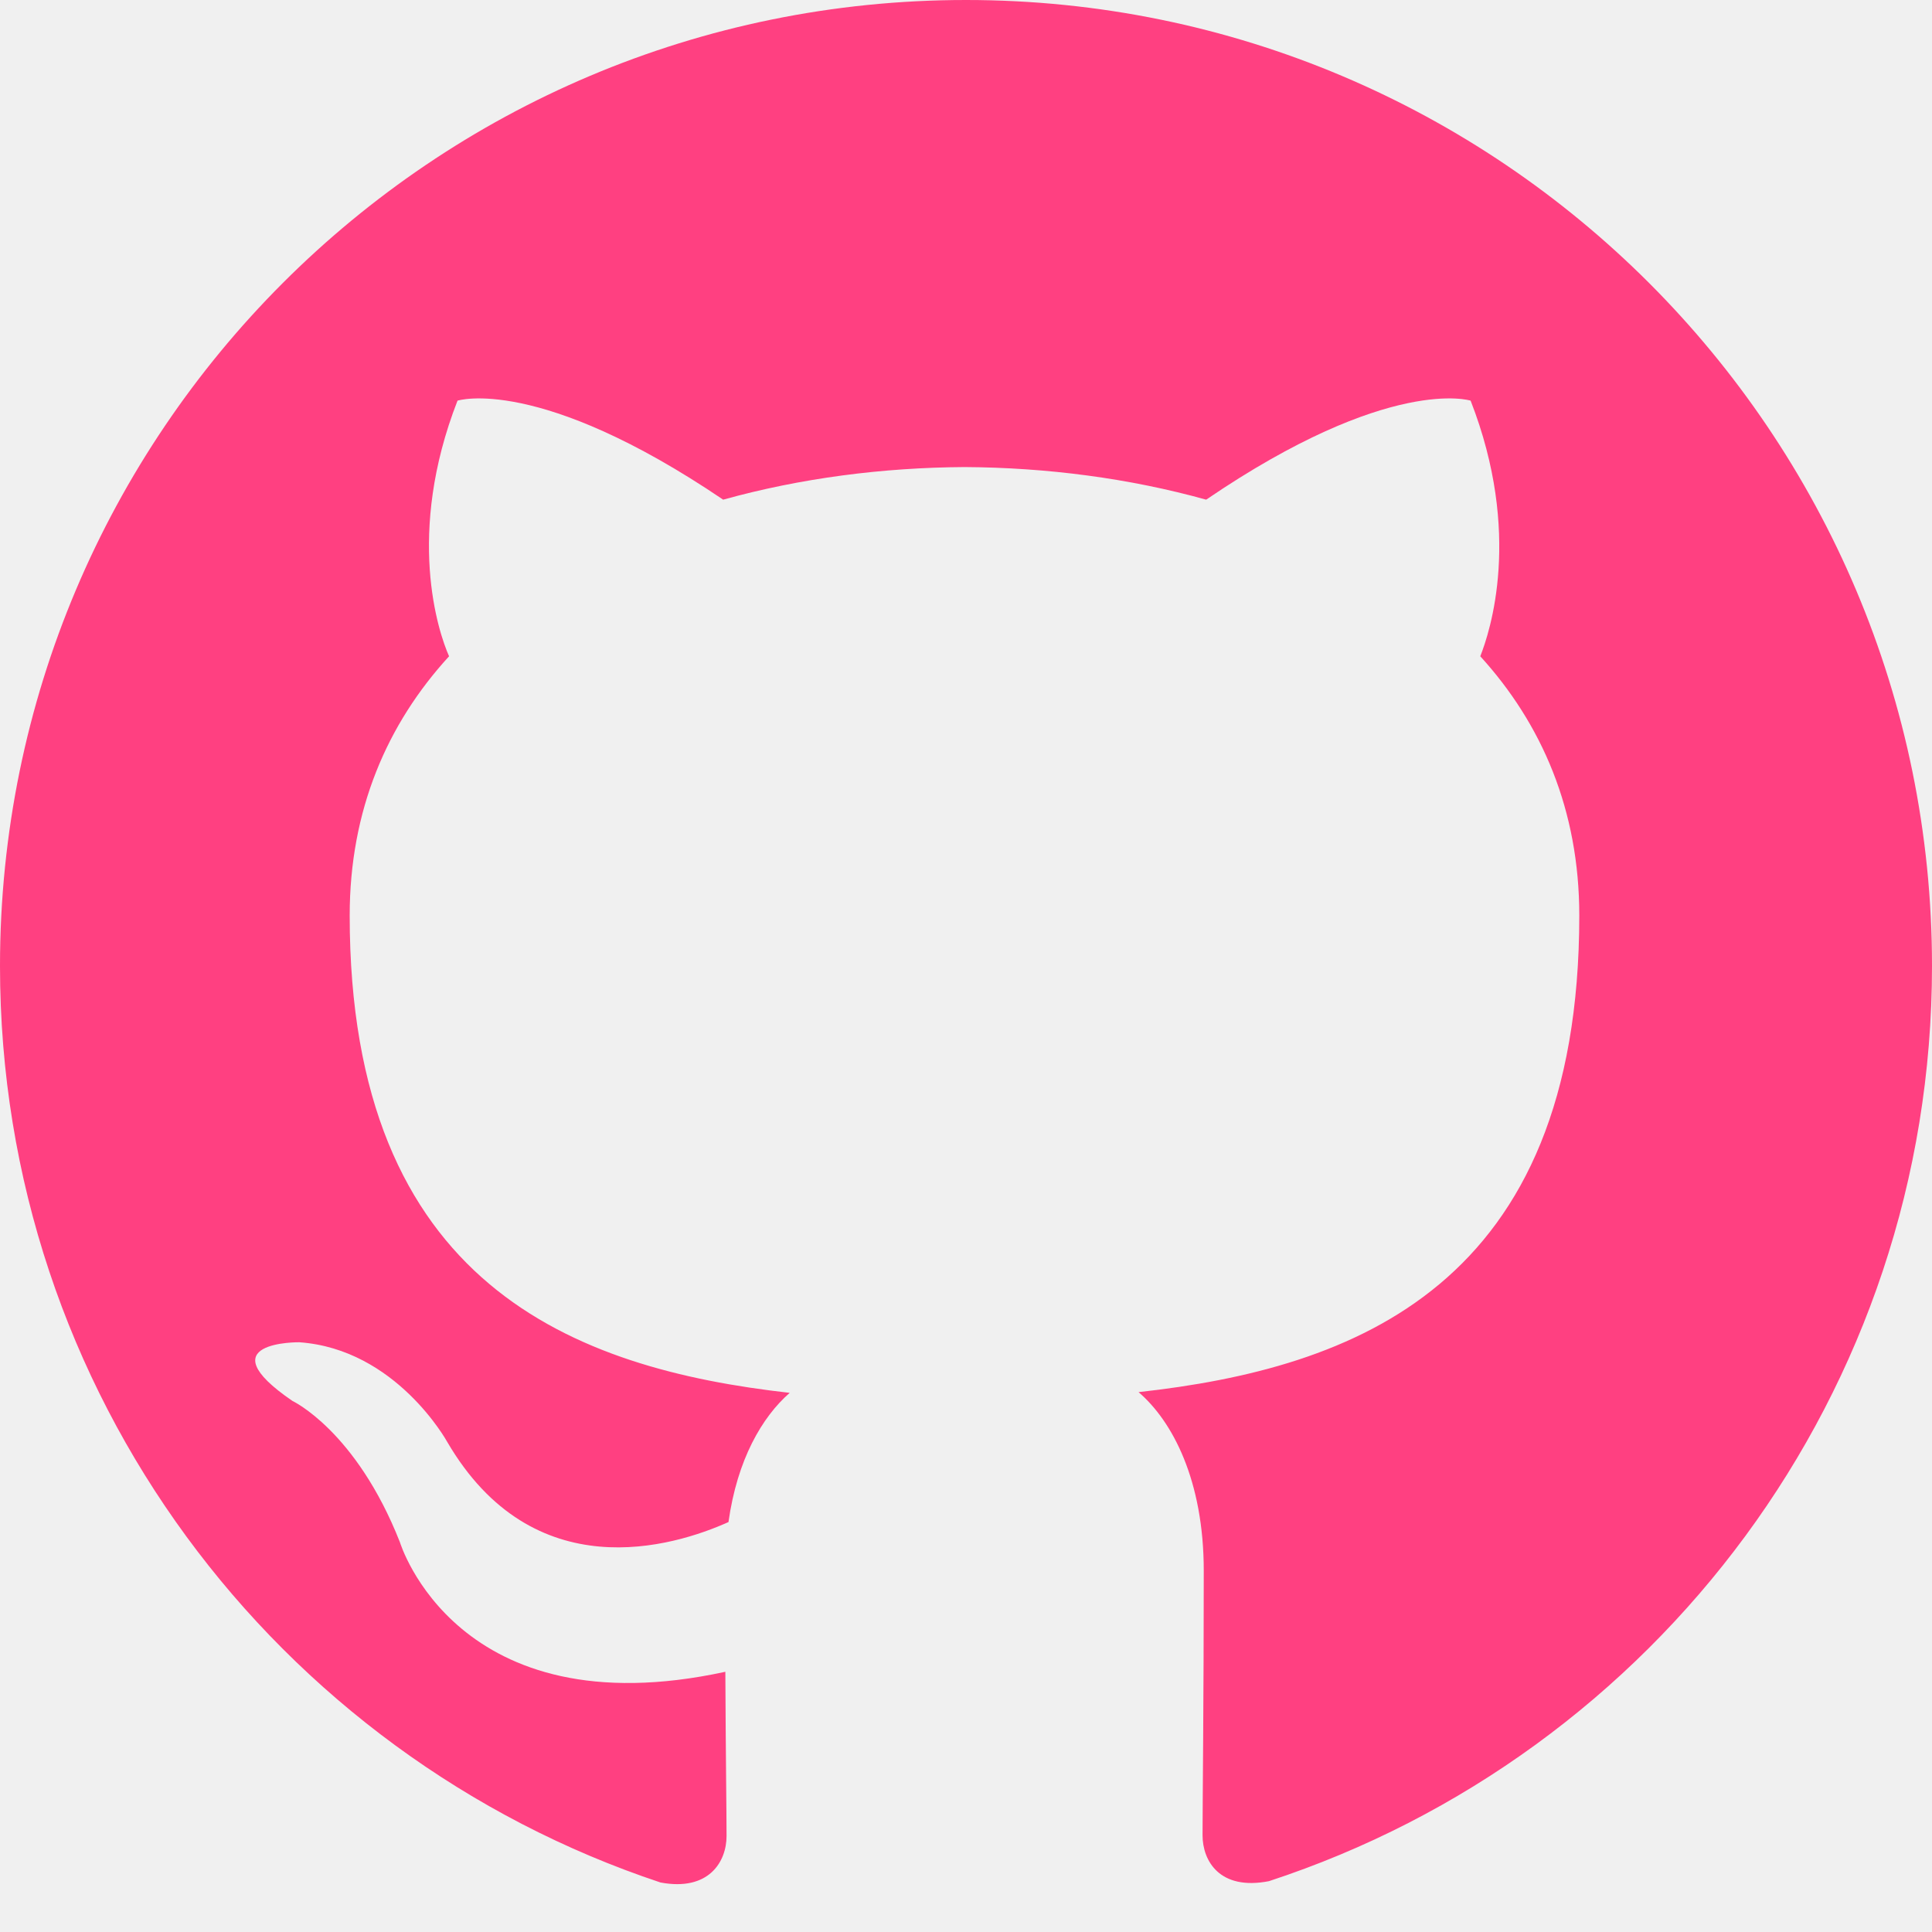
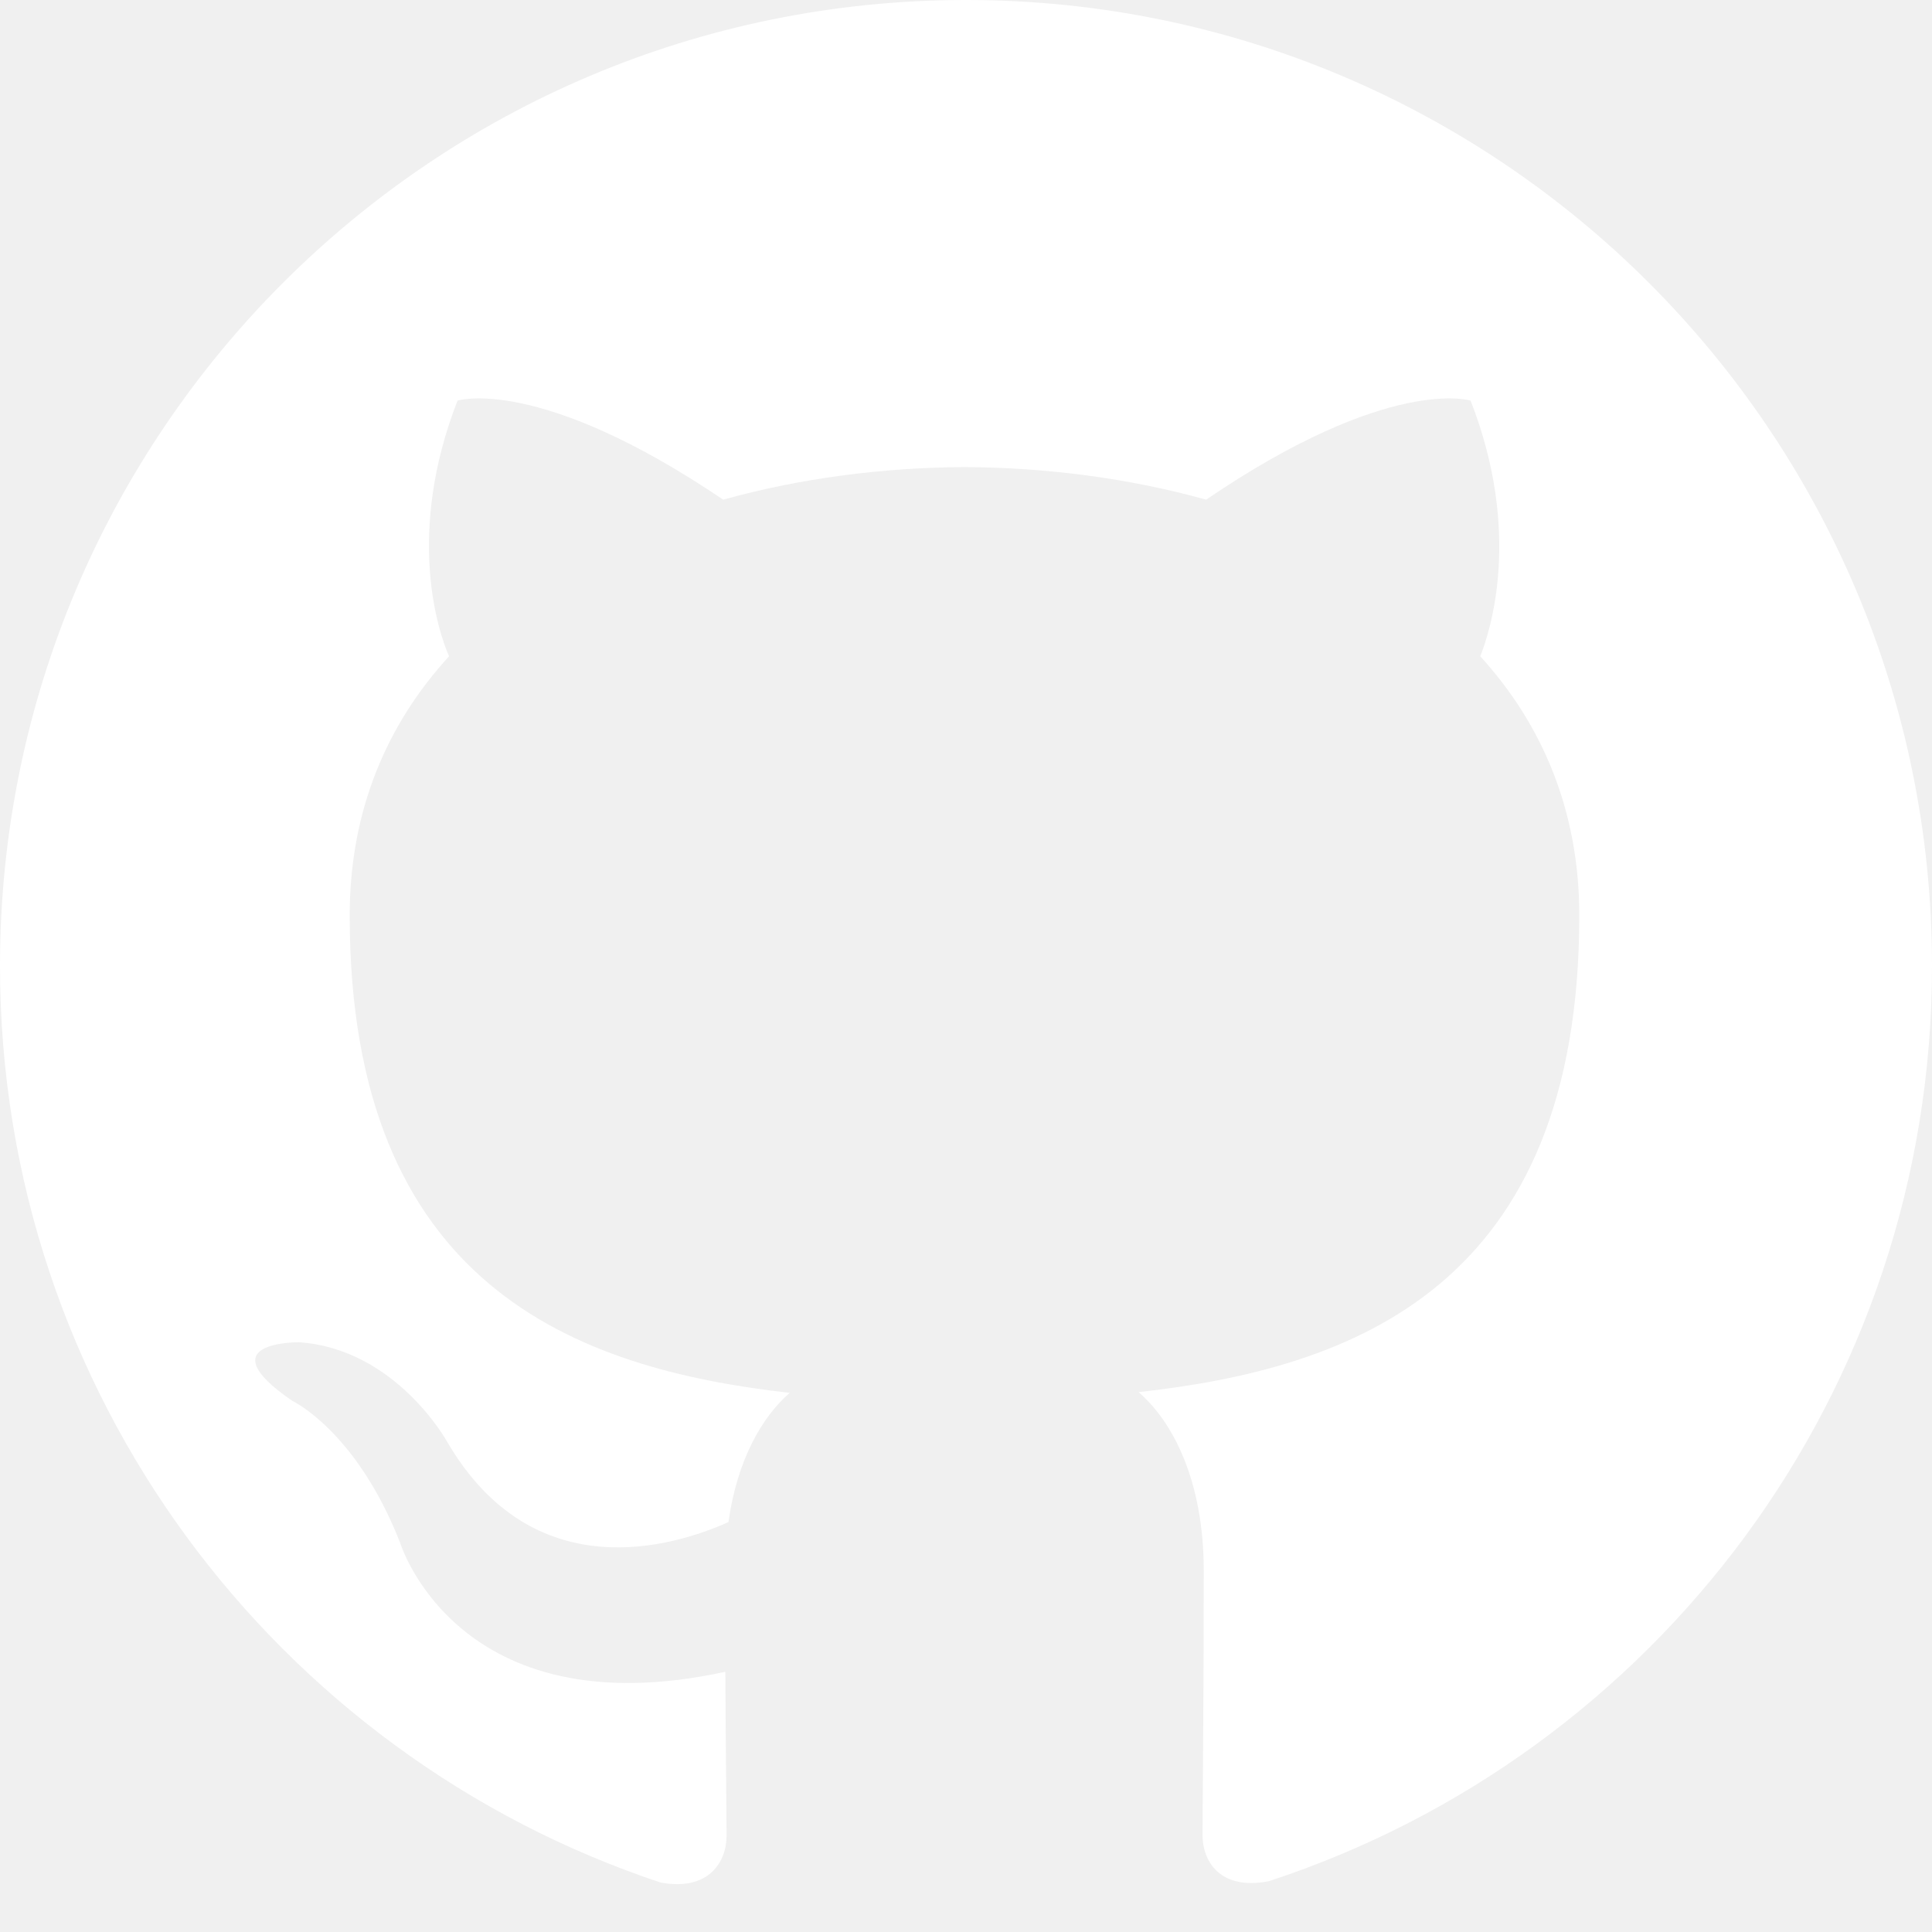
- <svg xmlns="http://www.w3.org/2000/svg" height="25" fill="#ff4081" viewBox="0 0 16 16" fill-rule="evenodd" clip-rule="evenodd" stroke-linejoin="round" stroke-miterlimit="1.414">
+ <svg xmlns="http://www.w3.org/2000/svg" height="25" fill="#fff" viewBox="0 0 16 16" fill-rule="evenodd" clip-rule="evenodd" stroke-linejoin="round" stroke-miterlimit="1.414">
  <path d="M8 0C3.58 0 0 3.582 0 8c0 3.535 2.292 6.533 5.47 7.59.4.075.547-.172.547-.385 0-.19-.007-.693-.01-1.36-2.226.483-2.695-1.073-2.695-1.073-.364-.924-.89-1.17-.89-1.17-.725-.496.056-.486.056-.486.803.056 1.225.824 1.225.824.714 1.223 1.873.87 2.33.665.072-.517.278-.87.507-1.07-1.777-.2-3.644-.888-3.644-3.953 0-.873.31-1.587.823-2.147-.09-.202-.36-1.015.07-2.117 0 0 .67-.215 2.2.82.64-.178 1.32-.266 2-.27.68.004 1.36.092 2 .27 1.52-1.035 2.19-.82 2.19-.82.43 1.102.16 1.915.08 2.117.51.56.82 1.274.82 2.147 0 3.073-1.87 3.75-3.65 3.947.28.24.54.73.54 1.48 0 1.07-.01 1.93-.01 2.19 0 .21.14.46.55.38C13.71 14.53 16 11.53 16 8c0-4.418-3.582-8-8-8" />
</svg>
